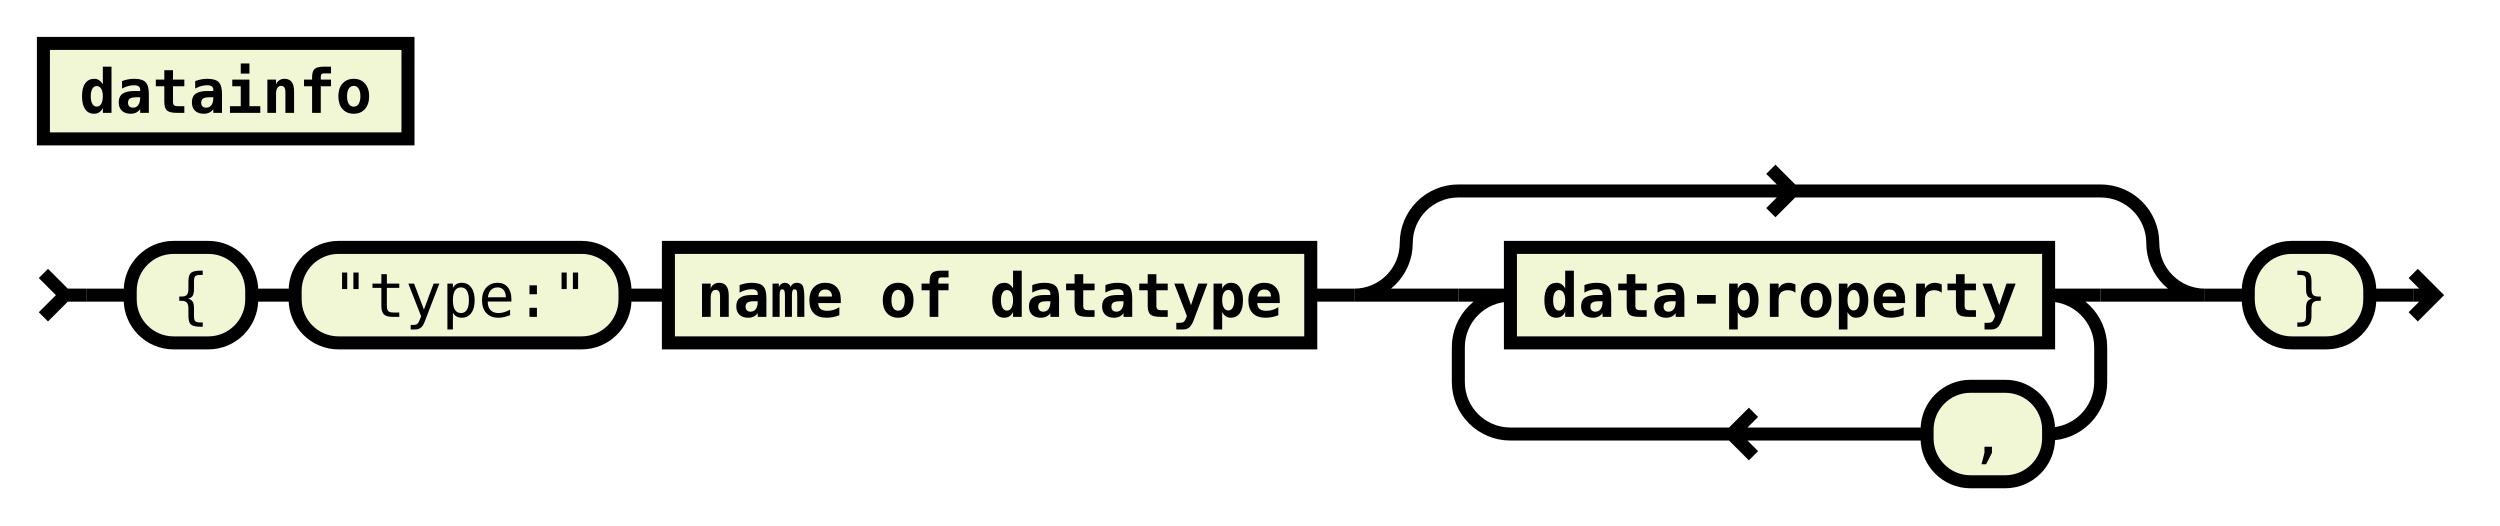
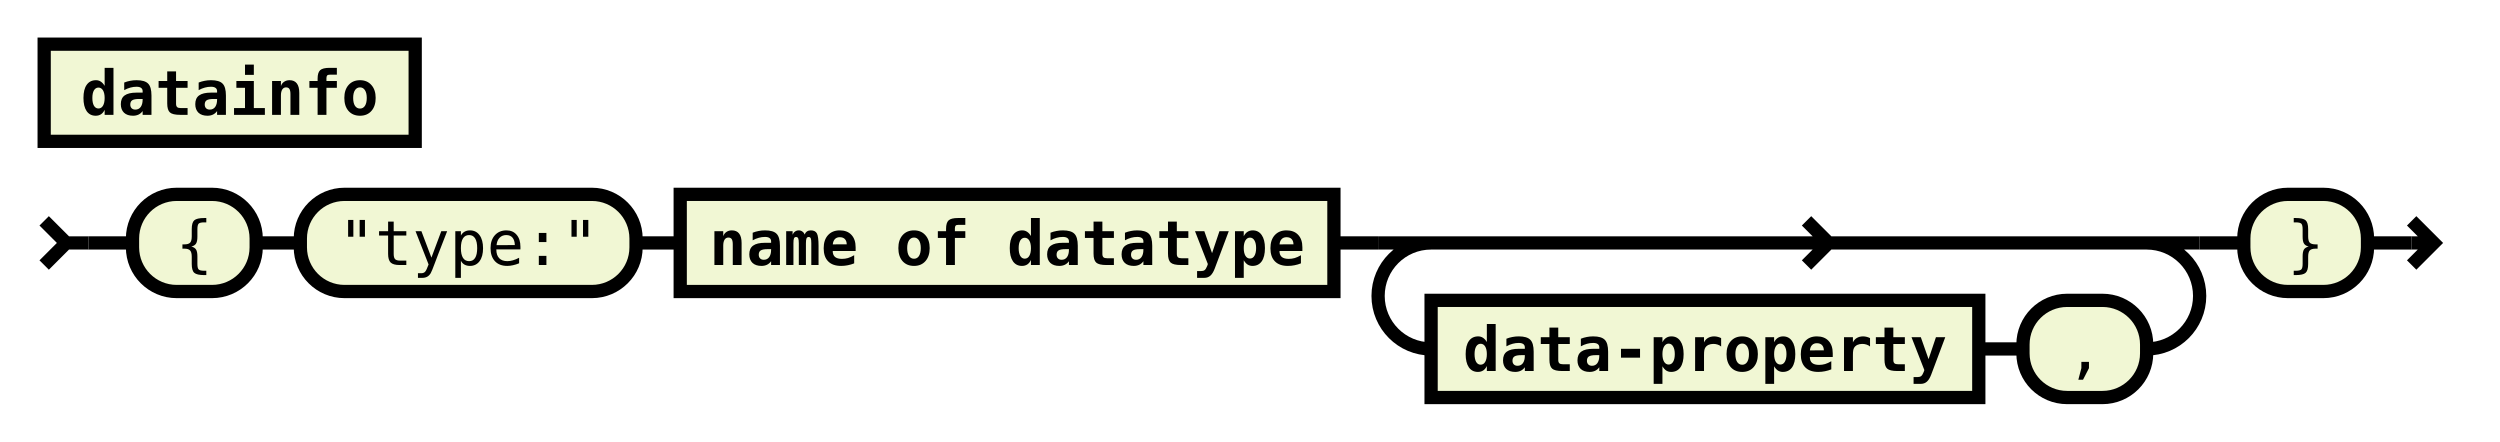
- <svg xmlns="http://www.w3.org/2000/svg" class="railroad" viewBox="0 0 576 121" width="460pt">
+ <svg xmlns="http://www.w3.org/2000/svg" class="railroad" viewBox="0 0 566 100" width="452pt">
  <style type="text/css">

    svg.railroad {
        background-color: hsl(30, 20%, 95%);
        background-size: 15px 15px;
        background-image: linear-gradient(to right, rgba(30, 30, 30, .05) 1px, transparent 1px),
                          linear-gradient(to bottom, rgba(30, 30, 30, .05) 1px, transparent 1px);
    }

    svg.railroad path {
        stroke-width: 3px;
        stroke: black;
        fill: transparent;
    }

    svg.railroad .debug {
        stroke-width: 1px;
        stroke: red;
    }

    svg.railroad text {
        font: 14px monospace;
        text-anchor: middle;
    }

    svg.railroad .nonterminal text {
        font-weight: bold;
    }

    svg.railroad text.comment {
        font: italic 12px monospace;
    }

    svg.railroad rect {
        stroke-width: 3px;
        stroke: black;
        fill:hsl(-290, 70%, 90%);
    }

    svg.railroad g.labeledbox &gt; rect {
        stroke-width: 1px;
        stroke: grey;
        stroke-dasharray: 5px;
        fill:rgba(90, 90, 150, .1);
    }</style>
  <g class="verticalgrid">
    <g class="horizontalgrid">
      <g class="nonterminal">
        <rect height="22" width="84" x="10" y="10" />
        <text x="52" y="26">
datainfo</text>
      </g>
    </g>
    <g class="sequence">
-       <path d=" M 10 63 l 5 5 l -5 5 m 5 -5 h 5" />
+       <path d=" M 10 50 l 5 5 l -5 5 m 5 -5 h 5" />
      <g class="sequence">
        <g class="terminal">
-           <rect height="22" rx="10" ry="10" width="28" x="30" y="57" />
-           <text x="44" y="73">
+           <rect height="22" rx="10" ry="10" width="28" x="30" y="44" />
+           <text x="44" y="60">
{</text>
        </g>
        <g class="terminal">
-           <rect height="22" rx="10" ry="10" width="76" x="68" y="57" />
-           <text x="106" y="73">
+           <rect height="22" rx="10" ry="10" width="76" x="68" y="44" />
+           <text x="106" y="60">
"type:"</text>
        </g>
        <g class="nonterminal">
-           <rect height="22" width="148" x="154" y="57" />
-           <text x="228" y="73">
+           <rect height="22" width="148" x="154" y="44" />
+           <text x="228" y="60">
name of datatype</text>
        </g>
        <g class="sequence">
-           <g class="optional">
-             <path d=" M 312 68 h 24 m -24 0 a 12 12 0 0 0 12 -12 v 0 a 12 12 0 0 1 12 -12 h 148 m -71 0 l -5 -5 m 0 10 l 5 -5 m 71 0 a 12 12 0 0 1 12 12 v 0 a 12 12 0 0 0 12 12 h -24" />
+           <g class="repeat">
+             <path d=" M 312 55 h 12 m 0 0 h 174 m -84 0 l -5 -5 m 0 10 l 5 -5 m 84 0 m -12 0 a 12 12 0 0 1 12 12 v 0 a 12 12 0 0 1 -12 12 m -162 0 h 0 a 12 12 0 0 1 -12 -12 v 0 a 12 12 0 0 1 12 -12" />
            <g class="sequence">
-               <g class="repeat">
-                 <path d=" M 336 68 h 12 m 124 0 h 12 m -12 0 a 12 12 0 0 1 12 12 v 8 a 12 12 0 0 1 -12 12 m -28 0 h -96 m 51 0 l 5 -5 m 0 10 l -5 -5 m -51 0 a 12 12 0 0 1 -12 -12 v -8 a 12 12 0 0 1 12 -12" />
-                 <g class="terminal">
-                   <rect height="22" rx="10" ry="10" width="28" x="444" y="89" />
-                   <text x="458" y="105">
+               <g class="nonterminal">
+                 <rect height="22" width="124" x="324" y="68" />
+                 <text x="386" y="84">
+ data-property</text>
+               </g>
+               <g class="terminal">
+                 <rect height="22" rx="10" ry="10" width="28" x="458" y="68" />
+                 <text x="472" y="84">
,</text>
-                 </g>
-                 <g class="nonterminal">
-                   <rect height="22" width="124" x="348" y="57" />
-                   <text x="410" y="73">
- data-property</text>
-                 </g>
              </g>
+               <path d=" M 448 79 h 10" />
            </g>
+             <g />
          </g>
        </g>
        <g class="terminal">
-           <rect height="22" rx="10" ry="10" width="28" x="518" y="57" />
-           <text x="532" y="73">
+           <rect height="22" rx="10" ry="10" width="28" x="508" y="44" />
+           <text x="522" y="60">
}</text>
        </g>
-         <path d=" M 58 68 h 10" />
-         <path d=" M 144 68 h 10" />
-         <path d=" M 302 68 h 10" />
-         <path d=" M 508 68 h 10" />
+         <path d=" M 58 55 h 10" />
+         <path d=" M 144 55 h 10" />
+         <path d=" M 302 55 h 10" />
+         <path d=" M 498 55 h 10" />
      </g>
-       <path d=" M 556 68 h 5 m -5 5 l 5 -5 l -5 -5 m 5 5" />
-       <path d=" M 20 68 h 10" />
-       <path d=" M 546 68 h 10" />
+       <path d=" M 546 55 h 5 m -5 5 l 5 -5 l -5 -5 m 5 5" />
+       <path d=" M 20 55 h 10" />
+       <path d=" M 536 55 h 10" />
    </g>
  </g>
</svg>
